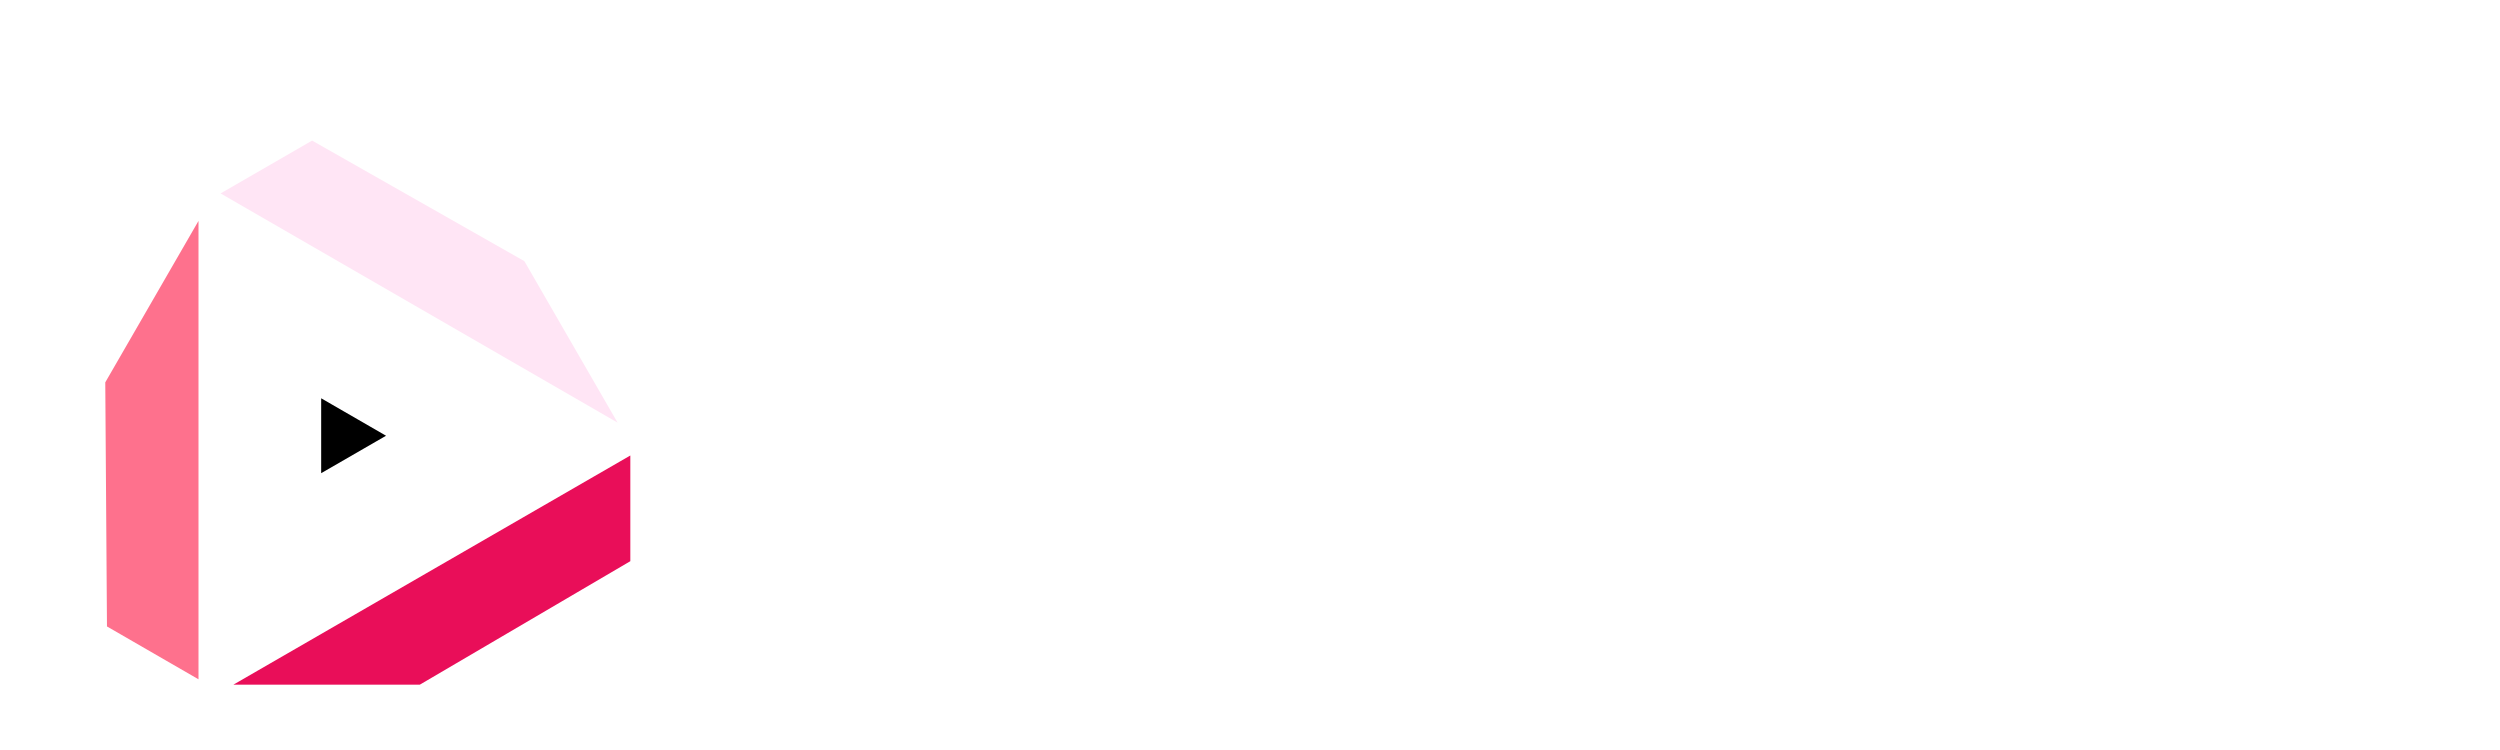
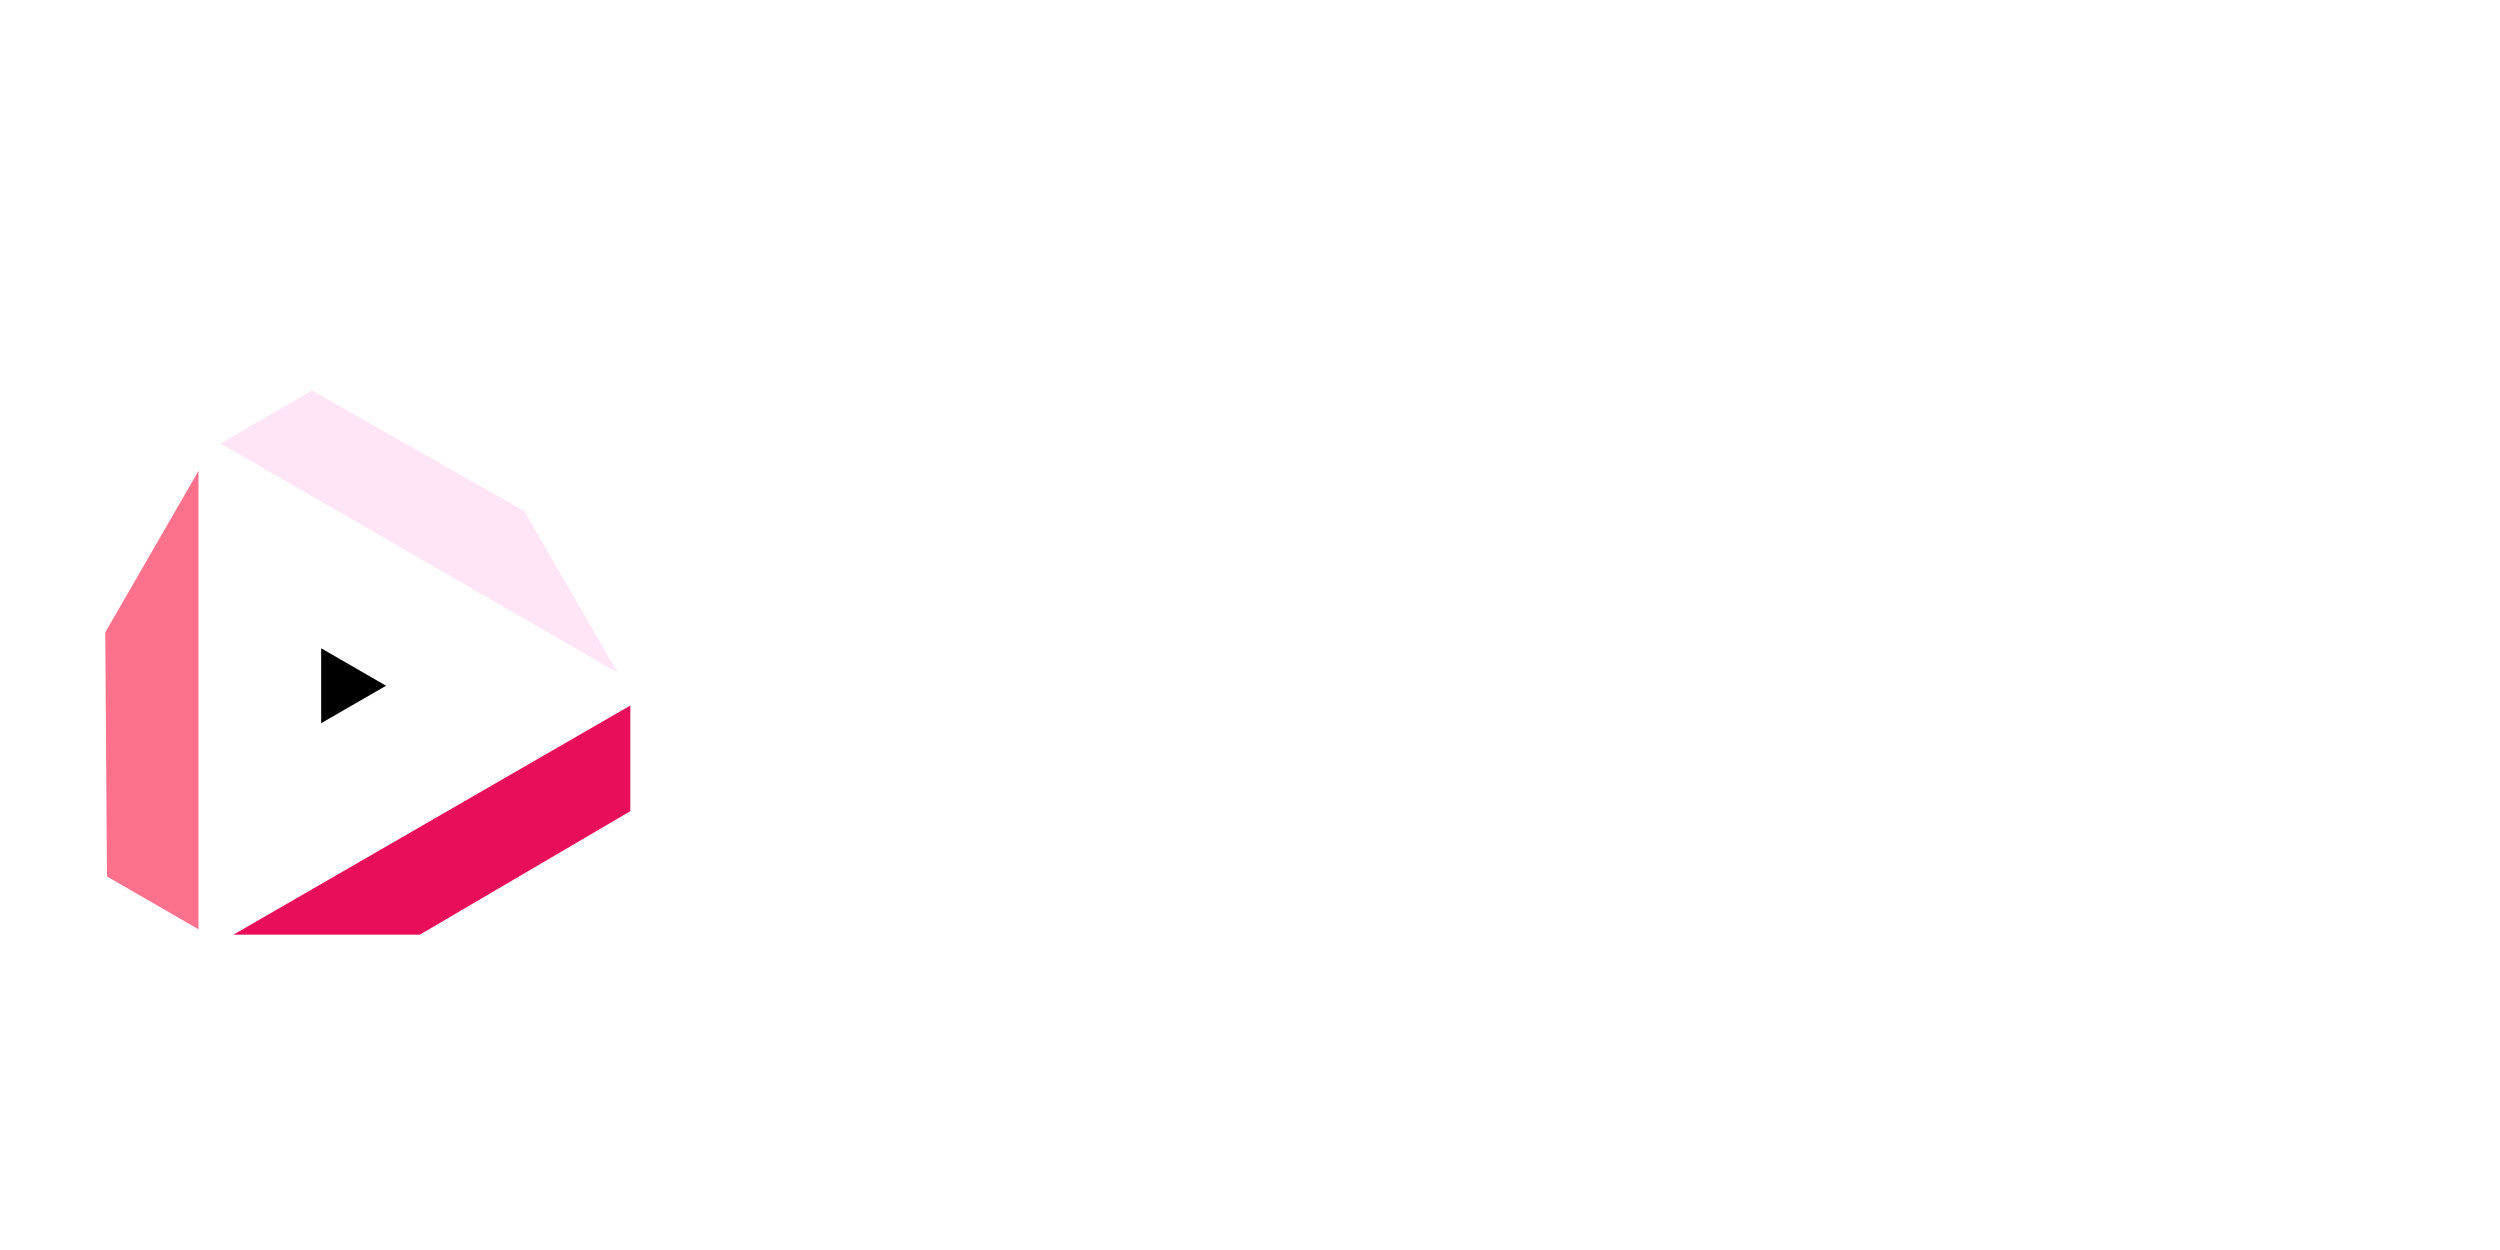
- <svg xmlns="http://www.w3.org/2000/svg" width="200" height="60" viewBox="0 0 369.77 91.614" class="css-1j8o68f">
+ <svg xmlns="http://www.w3.org/2000/svg" width="200" height="100" viewBox="0 0 369.77 91.614" class="css-1j8o68f">
  <defs id="SvgjsDefs1084" />
  <g id="SvgjsG1007" featurekey="hmhgWD-0" transform="matrix(1.035894,0,0,1.035894,-5.179471,-4.987924)" fill="#111111">
    <polygon points="38.318,93.253 64.938,93.254 95,75.618 95,60.528 " fill="#e90e59" />
    <polygon points="79.87,32.781 49.564,15.564 36.496,23.109 93.179,55.835 " fill="#ffe5f5" />
    <polygon points="20.274,84.938 33.342,92.484 33.342,27.033 20.031,50.086 " fill="#fe718d" />
    <polygon points="50.858,52.36 50.858,63.054 60.12,57.707 " fill="black" />
  </g>
</svg>
